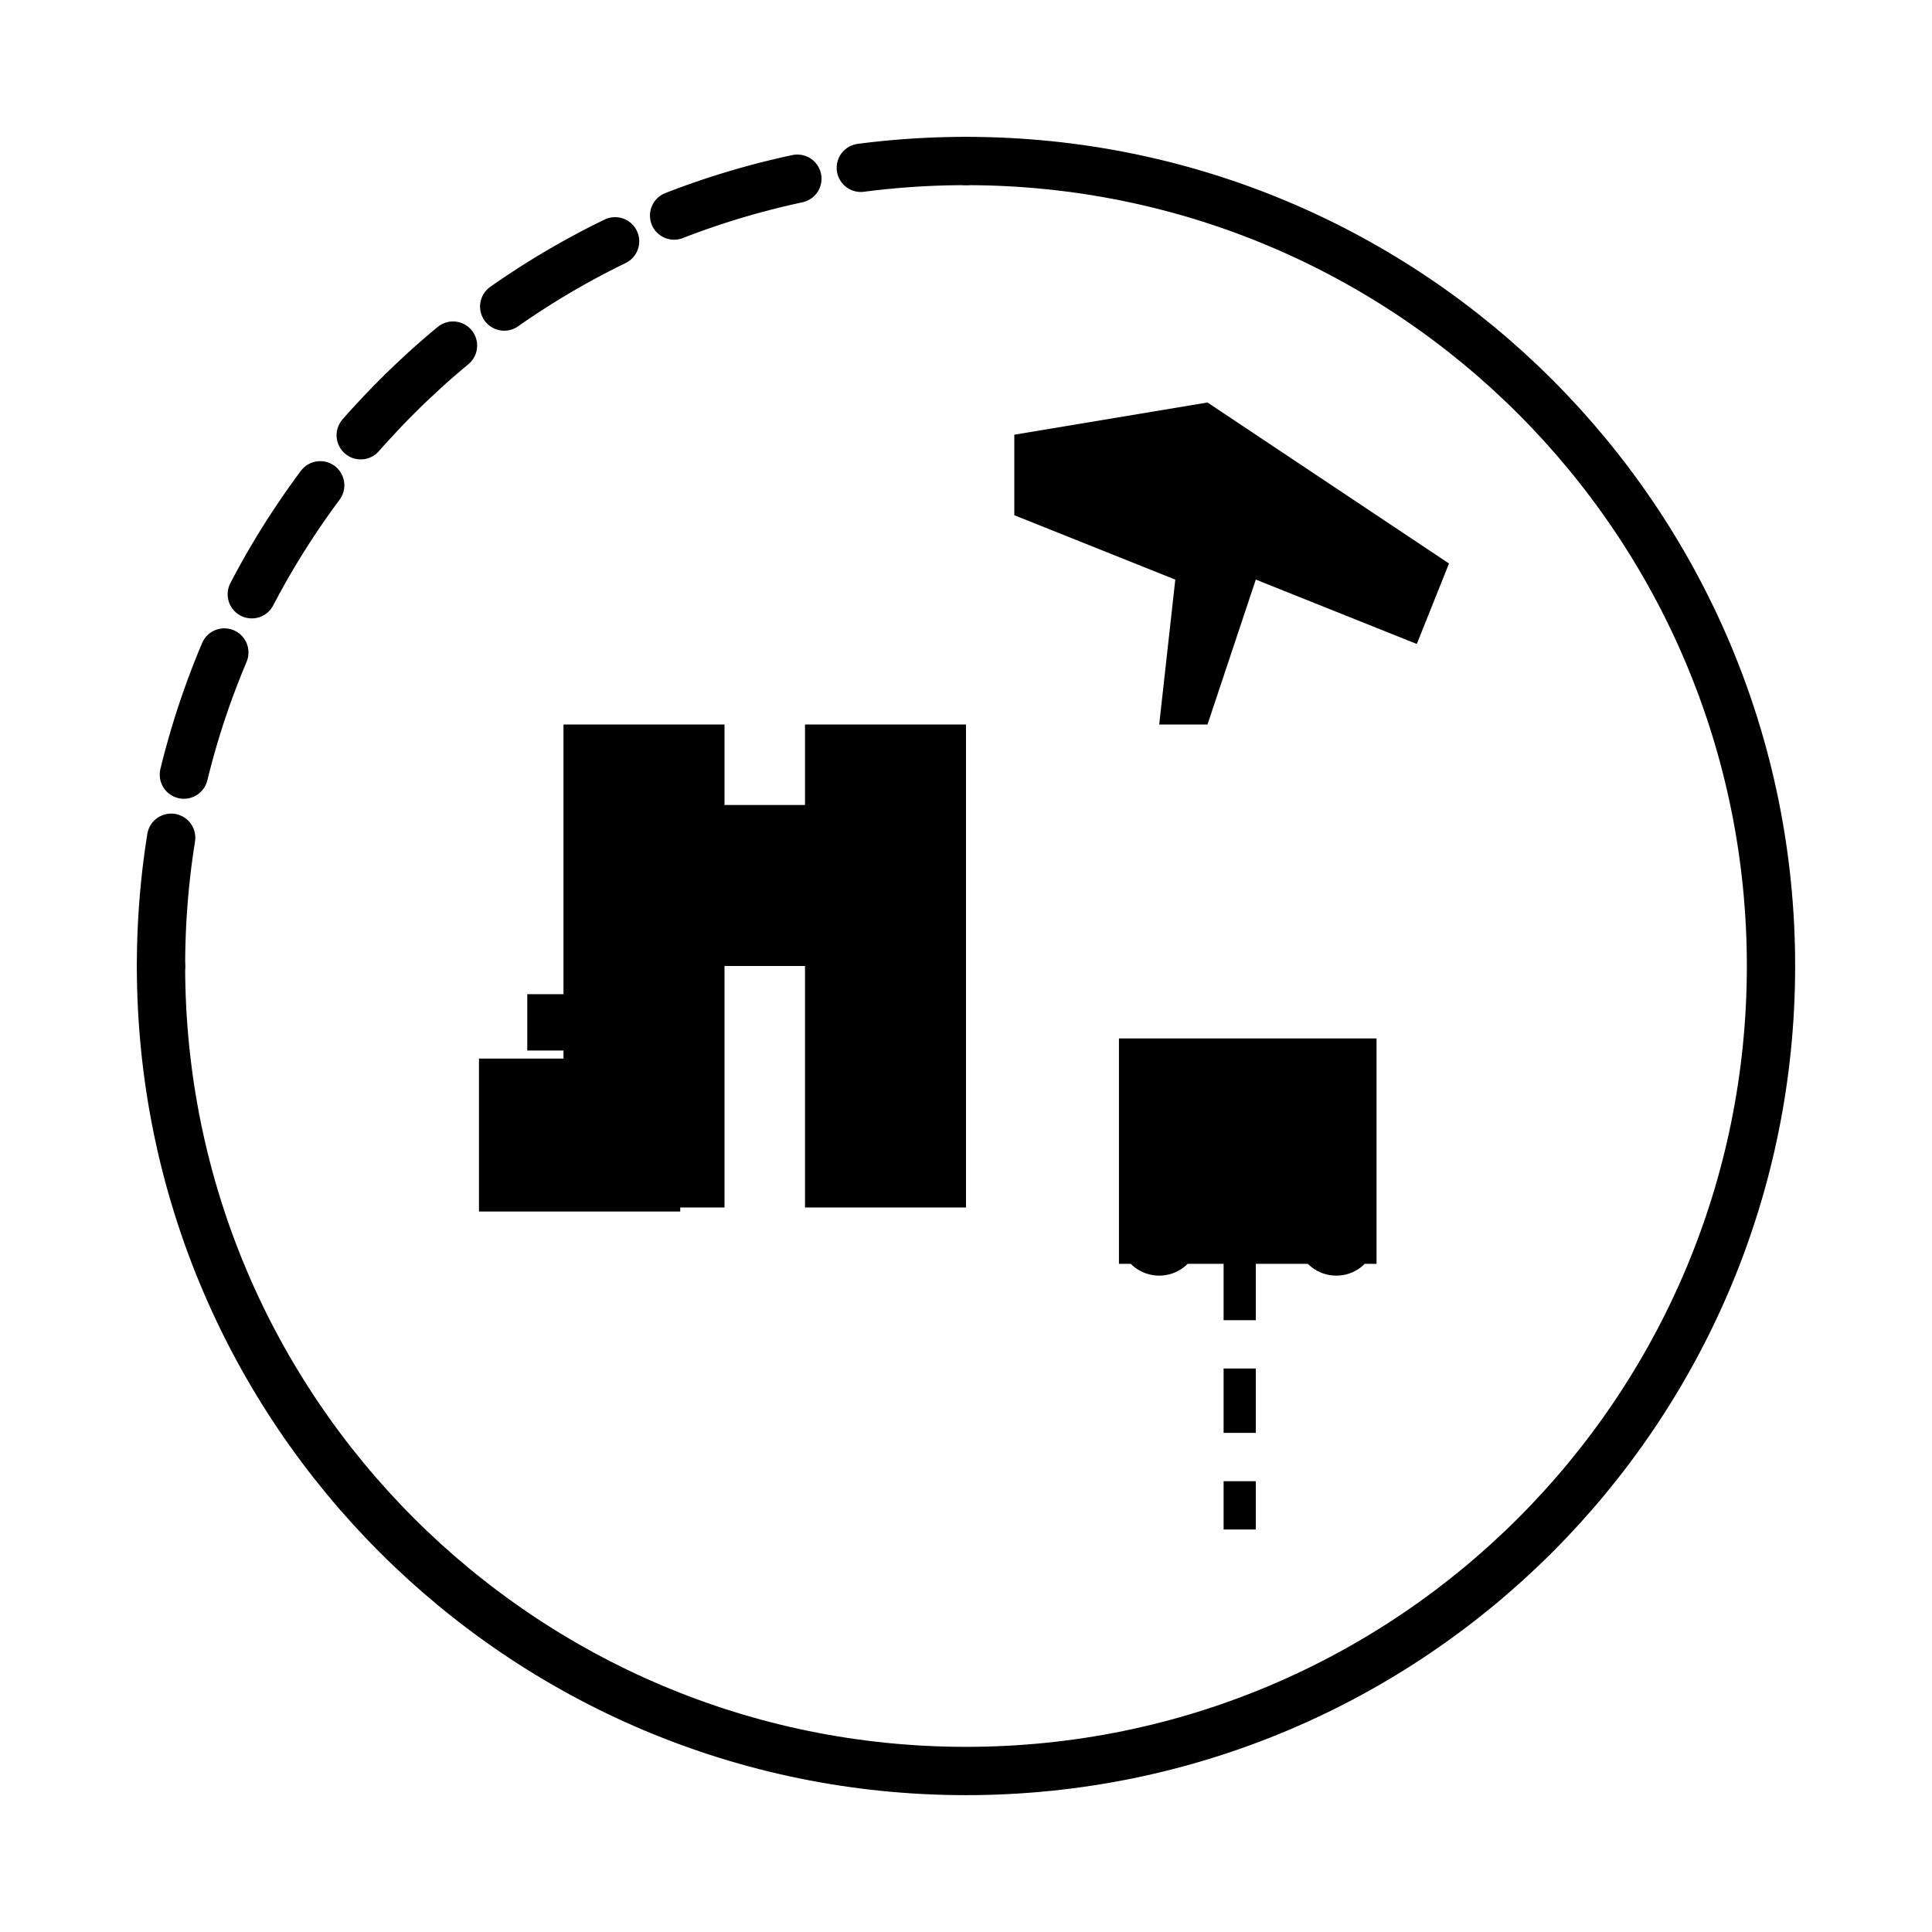
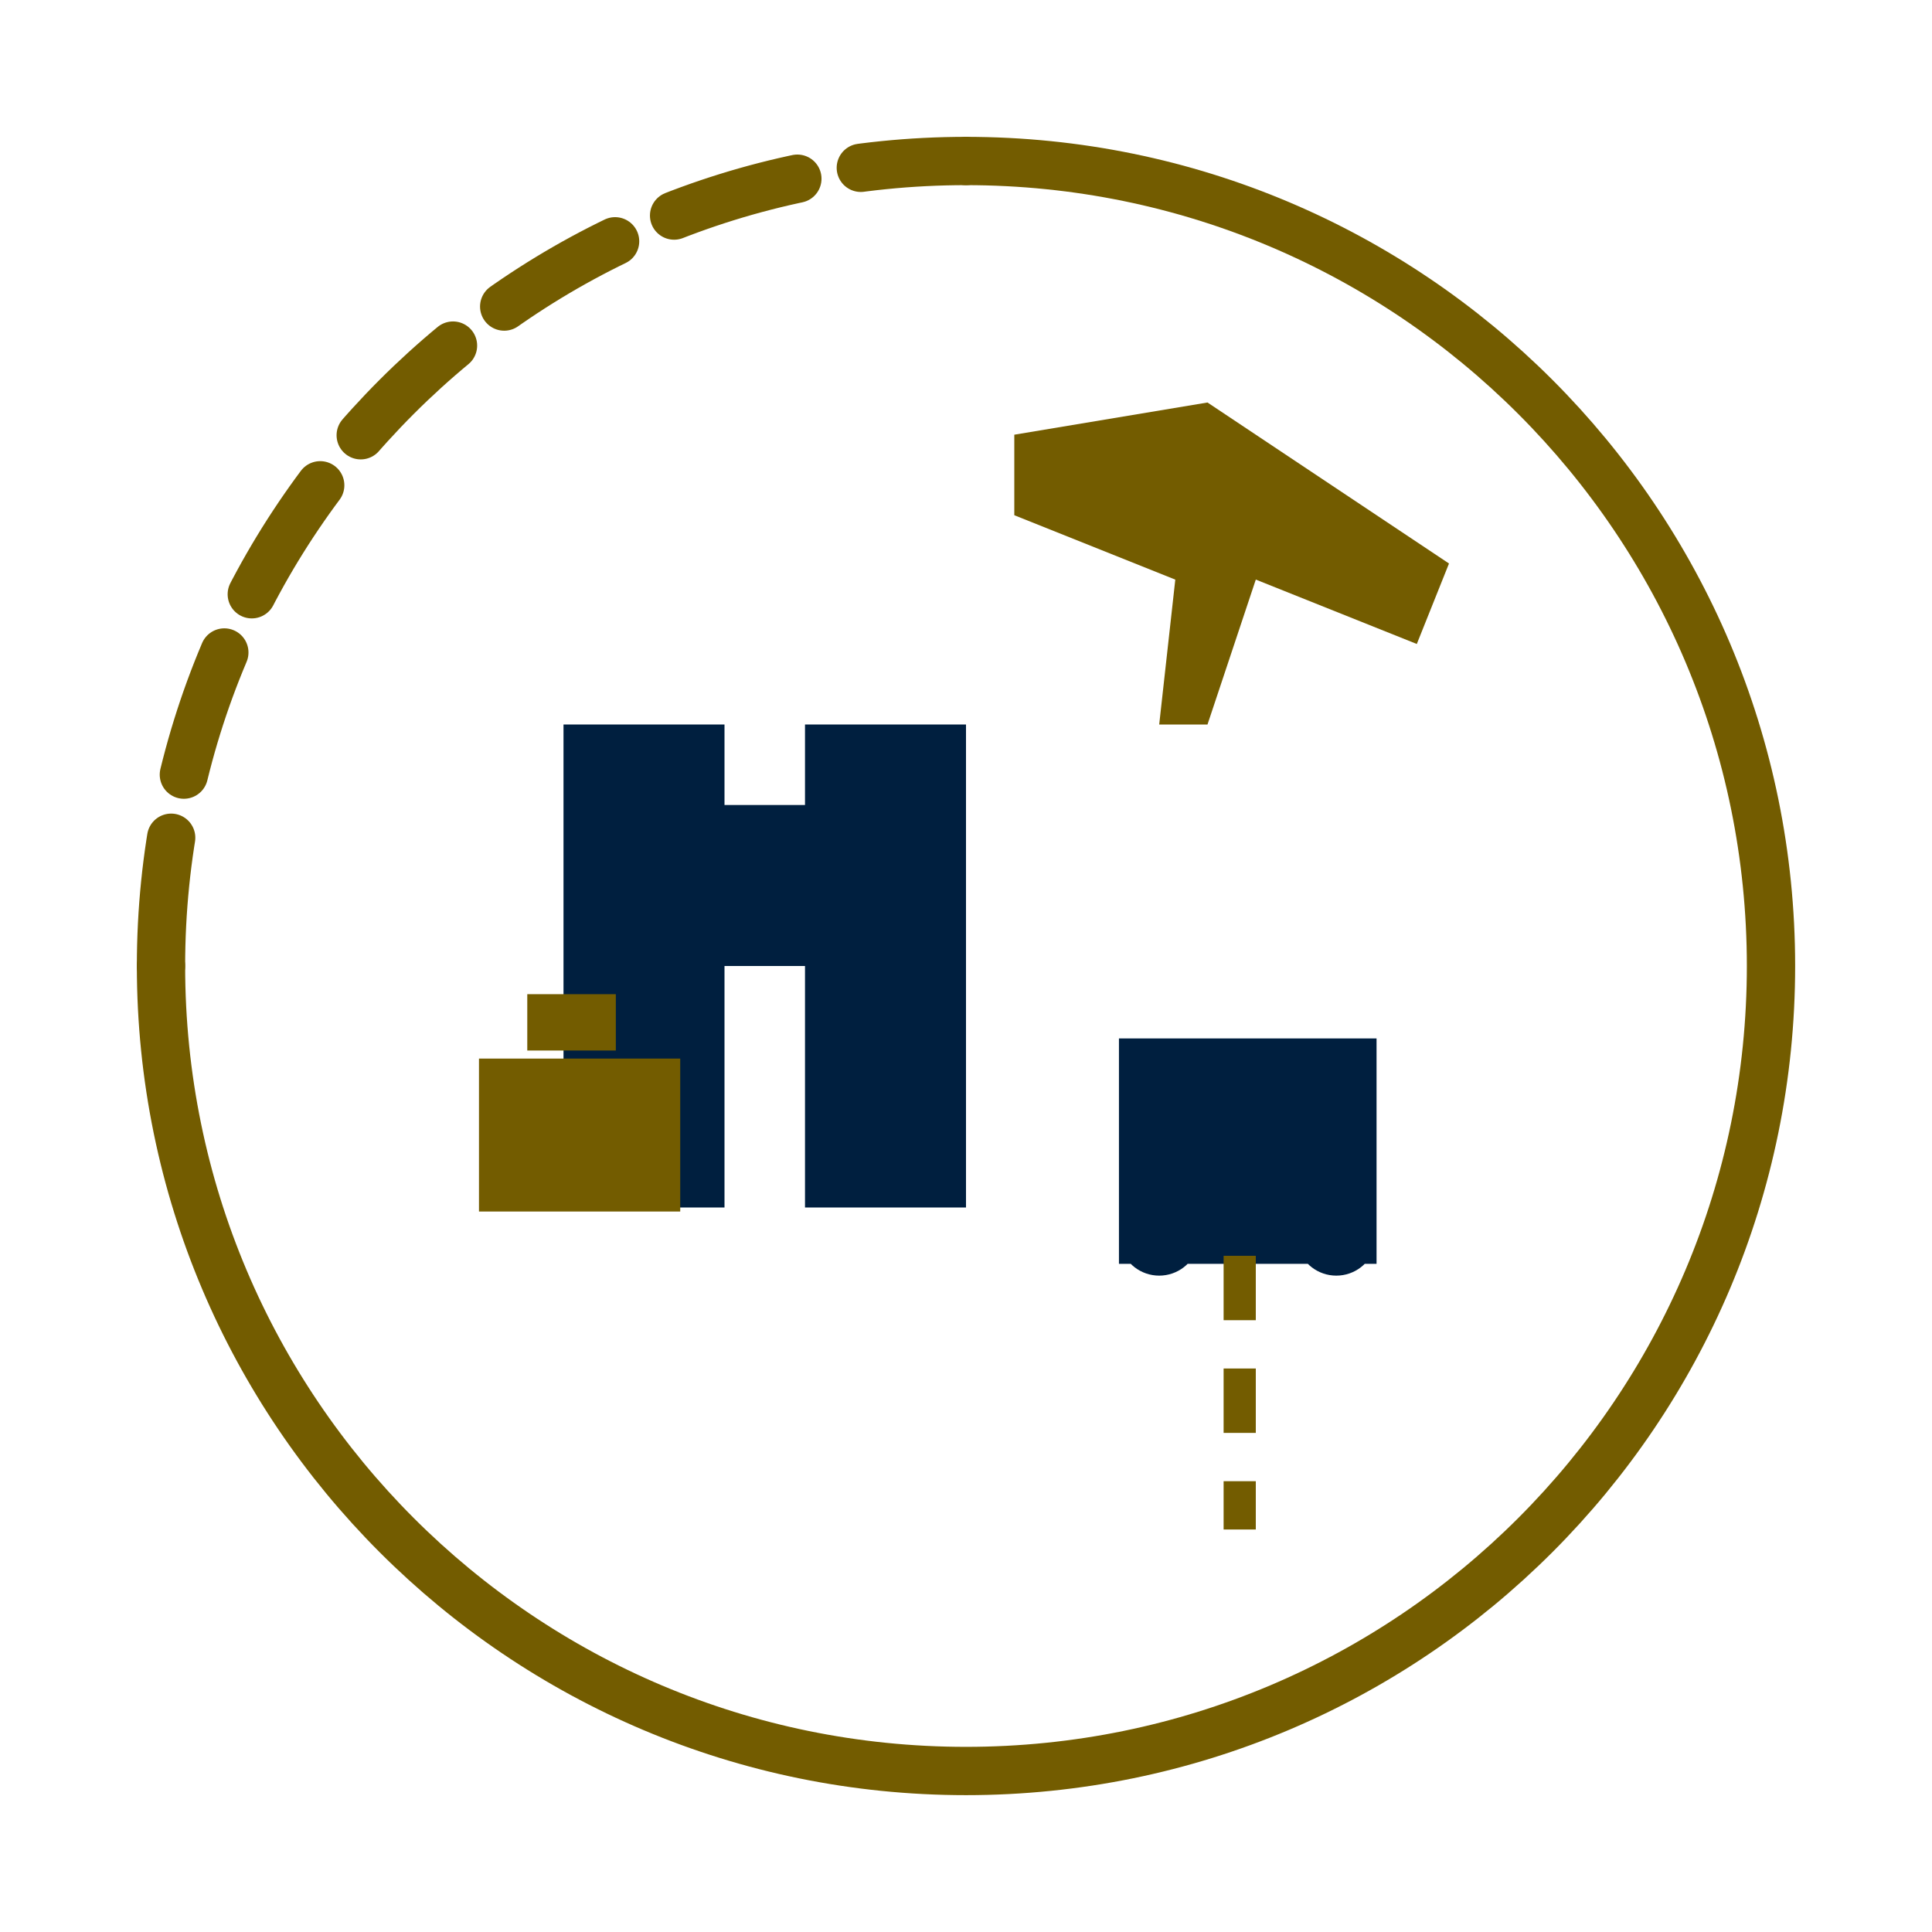
<svg xmlns="http://www.w3.org/2000/svg" width="120" height="120" viewBox="0 0 120 120" fill="none">
-   <path d="M 60 10 A 50 50 0 1 1 10 60" stroke="currentColor" stroke-width="3" fill="none" stroke-linecap="round" />
-   <path d="M 10 60 A 50 50 0 0 1 60 10" stroke="currentColor" stroke-width="3" fill="none" stroke-linecap="round" stroke-dasharray="8 4" />
-   <path d="M 75 25 L 90 35 L 88 40 L 78 36 L 75 45 L 72 45 L 73 36 L 63 32 L 63 27 L 75 25 Z" fill="currentColor" />
-   <path d="M 35 45 L 45 45 L 45 50 L 50 50 L 50 45 L 60 45 L 60 75 L 50 75 L 50 60 L 45 60 L 45 75 L 35 75 L 35 45 Z" fill="currentColor" />
-   <path d="M 33 65 L 38 65 L 38 62 L 33 62 Z M 30 66 L 30 75 L 42 75 L 42 66 Z M 32 67 L 32 74 L 34 74 L 34 67 Z M 36 67 L 36 74 L 38 74 L 38 67 Z" fill="currentColor" stroke="currentColor" stroke-width="0.5" />
-   <path d="M 70 65 L 85 65 L 85 78 L 70 78 Z M 72 67 L 76 67 L 76 73 L 72 73 Z M 79 67 L 83 67 L 83 73 L 79 73 Z M 71 75 A 2 2 0 1 1 73 75 A 2 2 0 1 1 71 75 M 82 75 A 2 2 0 1 1 84 75 A 2 2 0 1 1 82 75" fill="currentColor" stroke="currentColor" stroke-width="1" />
-   <line x1="77" y1="78" x2="77" y2="95" stroke="currentColor" stroke-width="2" stroke-dasharray="4 3" />
+   <path d="M 60 10 A 50 50 0 1 1 10 60" stroke="#735c00" stroke-width="3" fill="none" stroke-linecap="round" />
+   <path d="M 10 60 A 50 50 0 0 1 60 10" stroke="#735c00" stroke-width="3" fill="none" stroke-linecap="round" stroke-dasharray="8 4" />
+   <path d="M 75 25 L 90 35 L 88 40 L 78 36 L 75 45 L 72 45 L 73 36 L 63 32 L 63 27 L 75 25 Z" fill="#735c00" />
+   <path d="M 35 45 L 45 45 L 45 50 L 50 50 L 50 45 L 60 45 L 60 75 L 50 75 L 50 60 L 45 60 L 45 75 L 35 75 L 35 45 Z" fill="#001f3f" />
+   <path d="M 33 65 L 38 65 L 38 62 L 33 62 Z M 30 66 L 30 75 L 42 75 L 42 66 Z M 32 67 L 32 74 L 34 74 L 34 67 Z M 36 67 L 36 74 L 38 74 L 38 67 Z" fill="#735c00" stroke="#735c00" stroke-width="0.5" />
+   <path d="M 70 65 L 85 65 L 85 78 L 70 78 Z M 72 67 L 76 67 L 76 73 L 72 73 Z M 79 67 L 83 67 L 83 73 L 79 73 Z M 71 75 A 2 2 0 1 1 73 75 A 2 2 0 1 1 71 75 M 82 75 A 2 2 0 1 1 84 75 A 2 2 0 1 1 82 75" fill="#001f3f" stroke="#001f3f" stroke-width="1" />
+   <line x1="77" y1="78" x2="77" y2="95" stroke="#735c00" stroke-width="2" stroke-dasharray="4 3" />
</svg>
